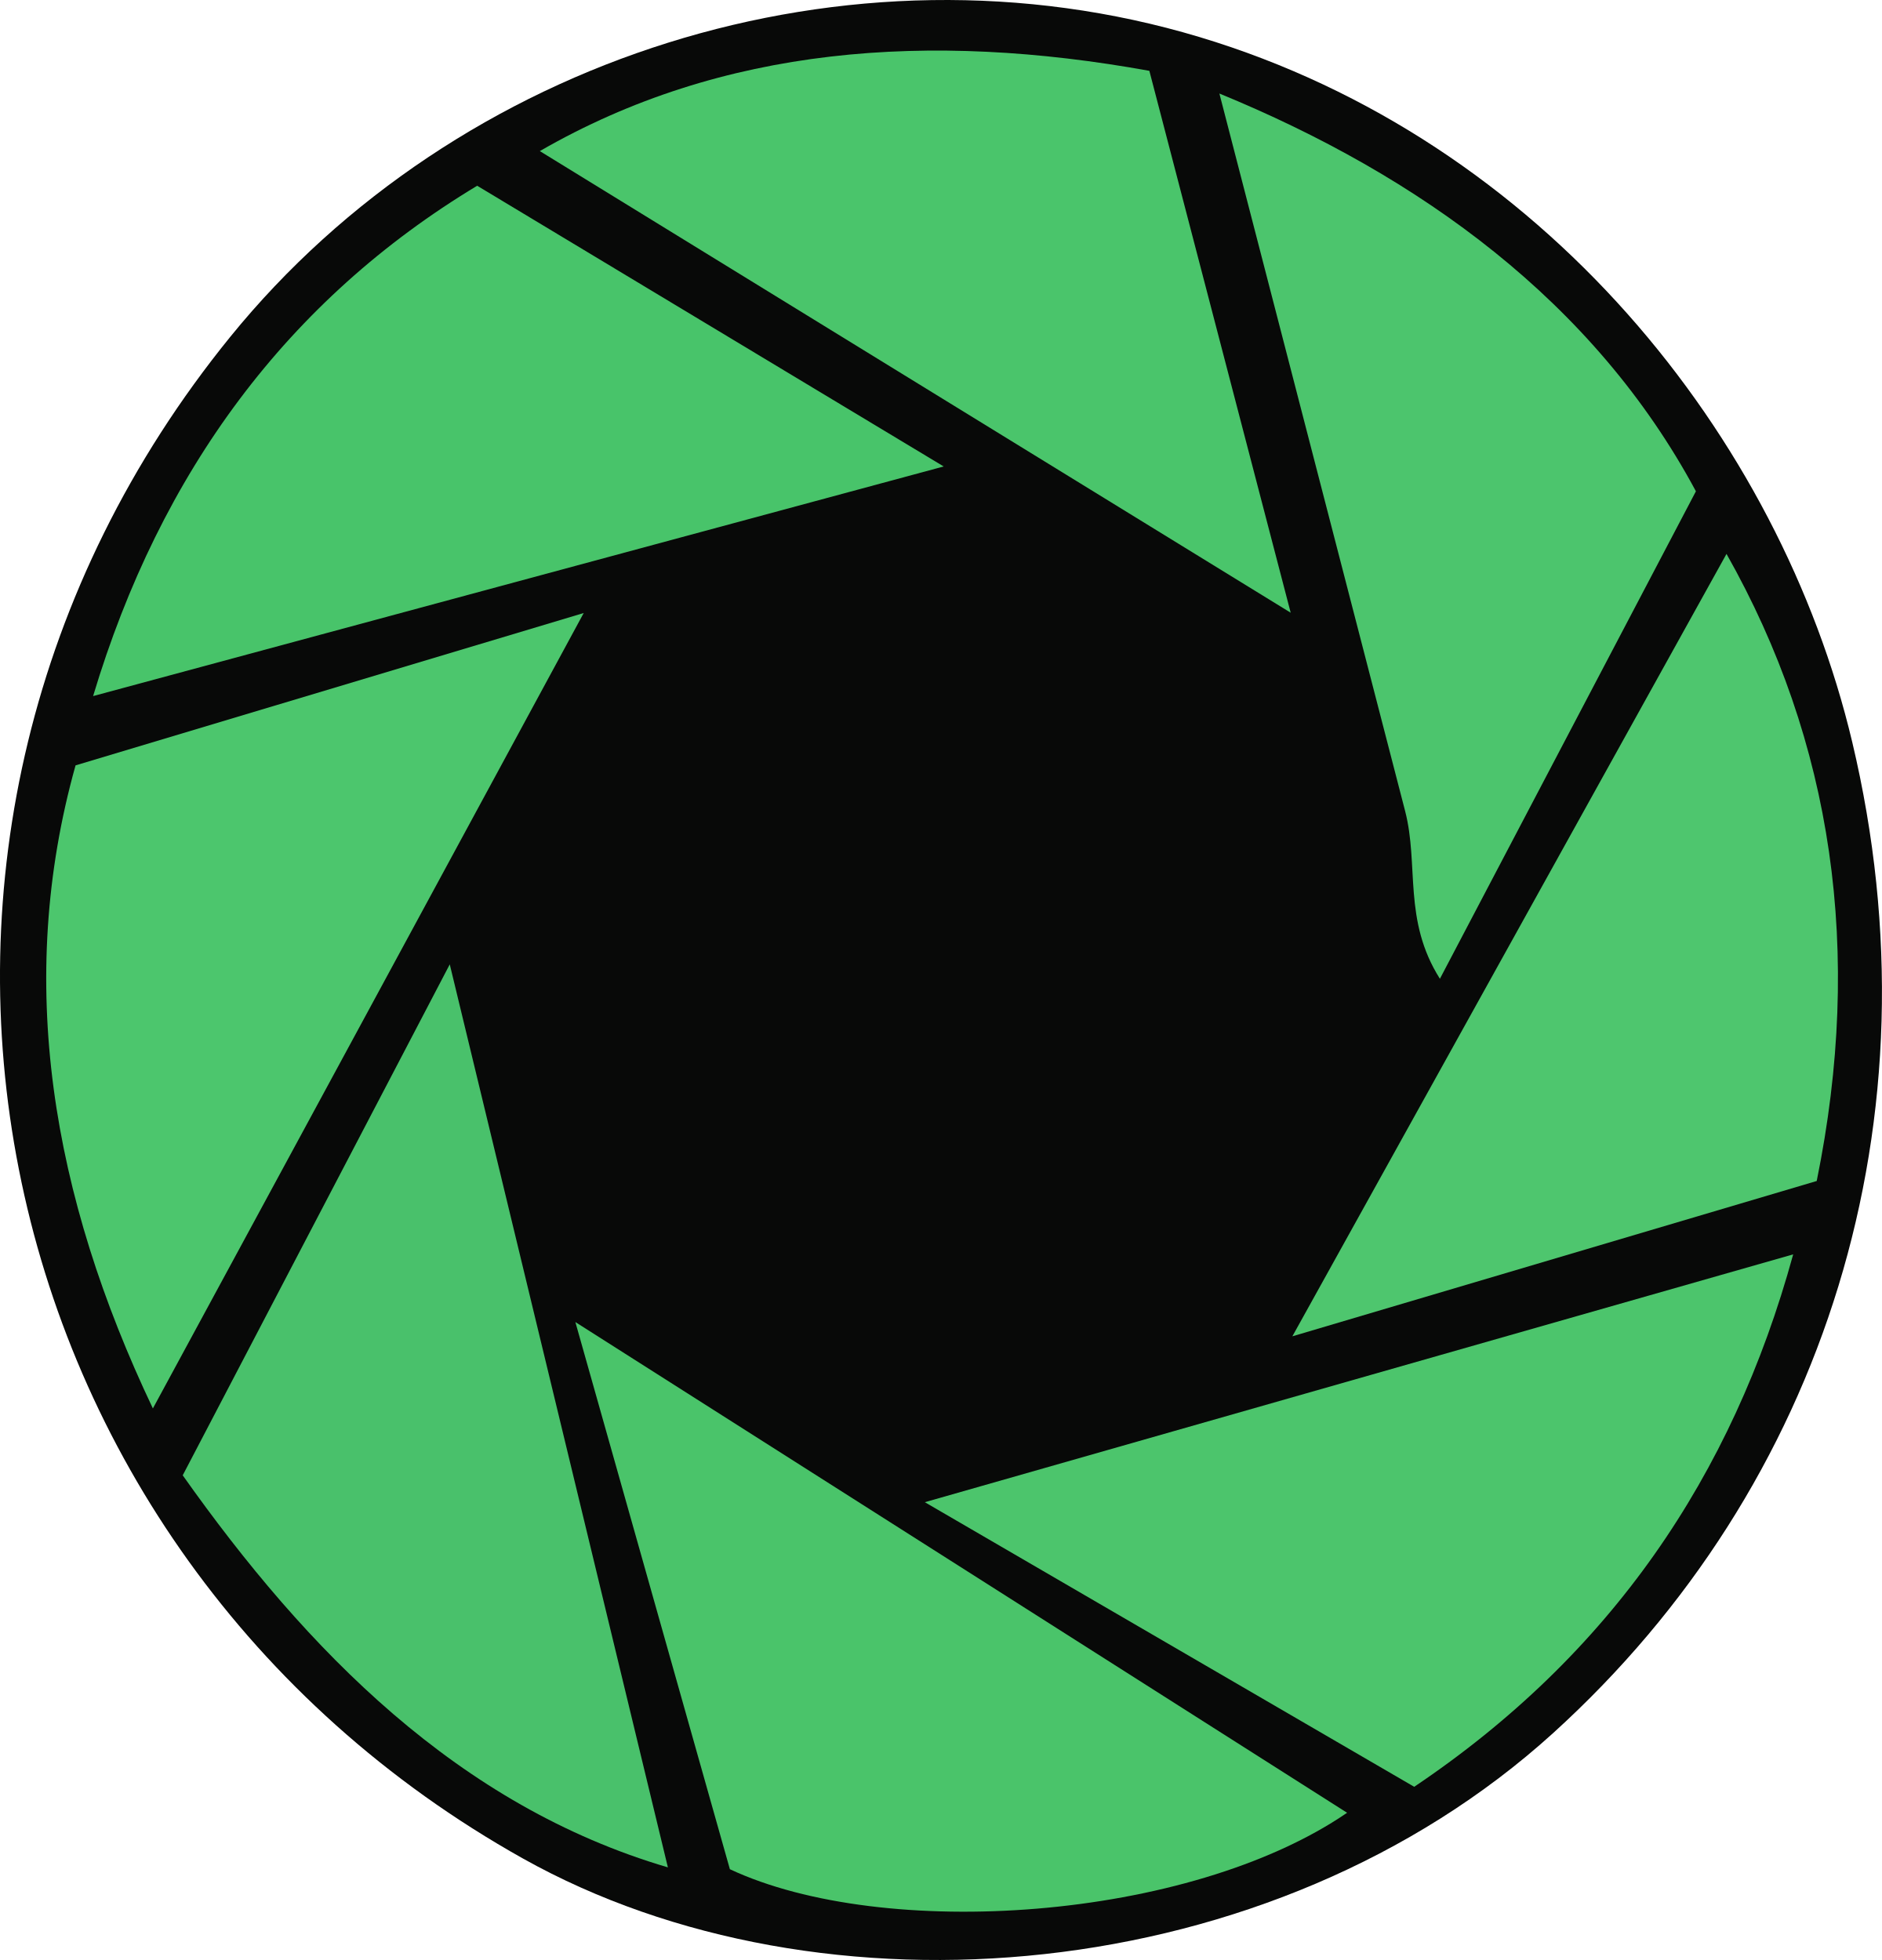
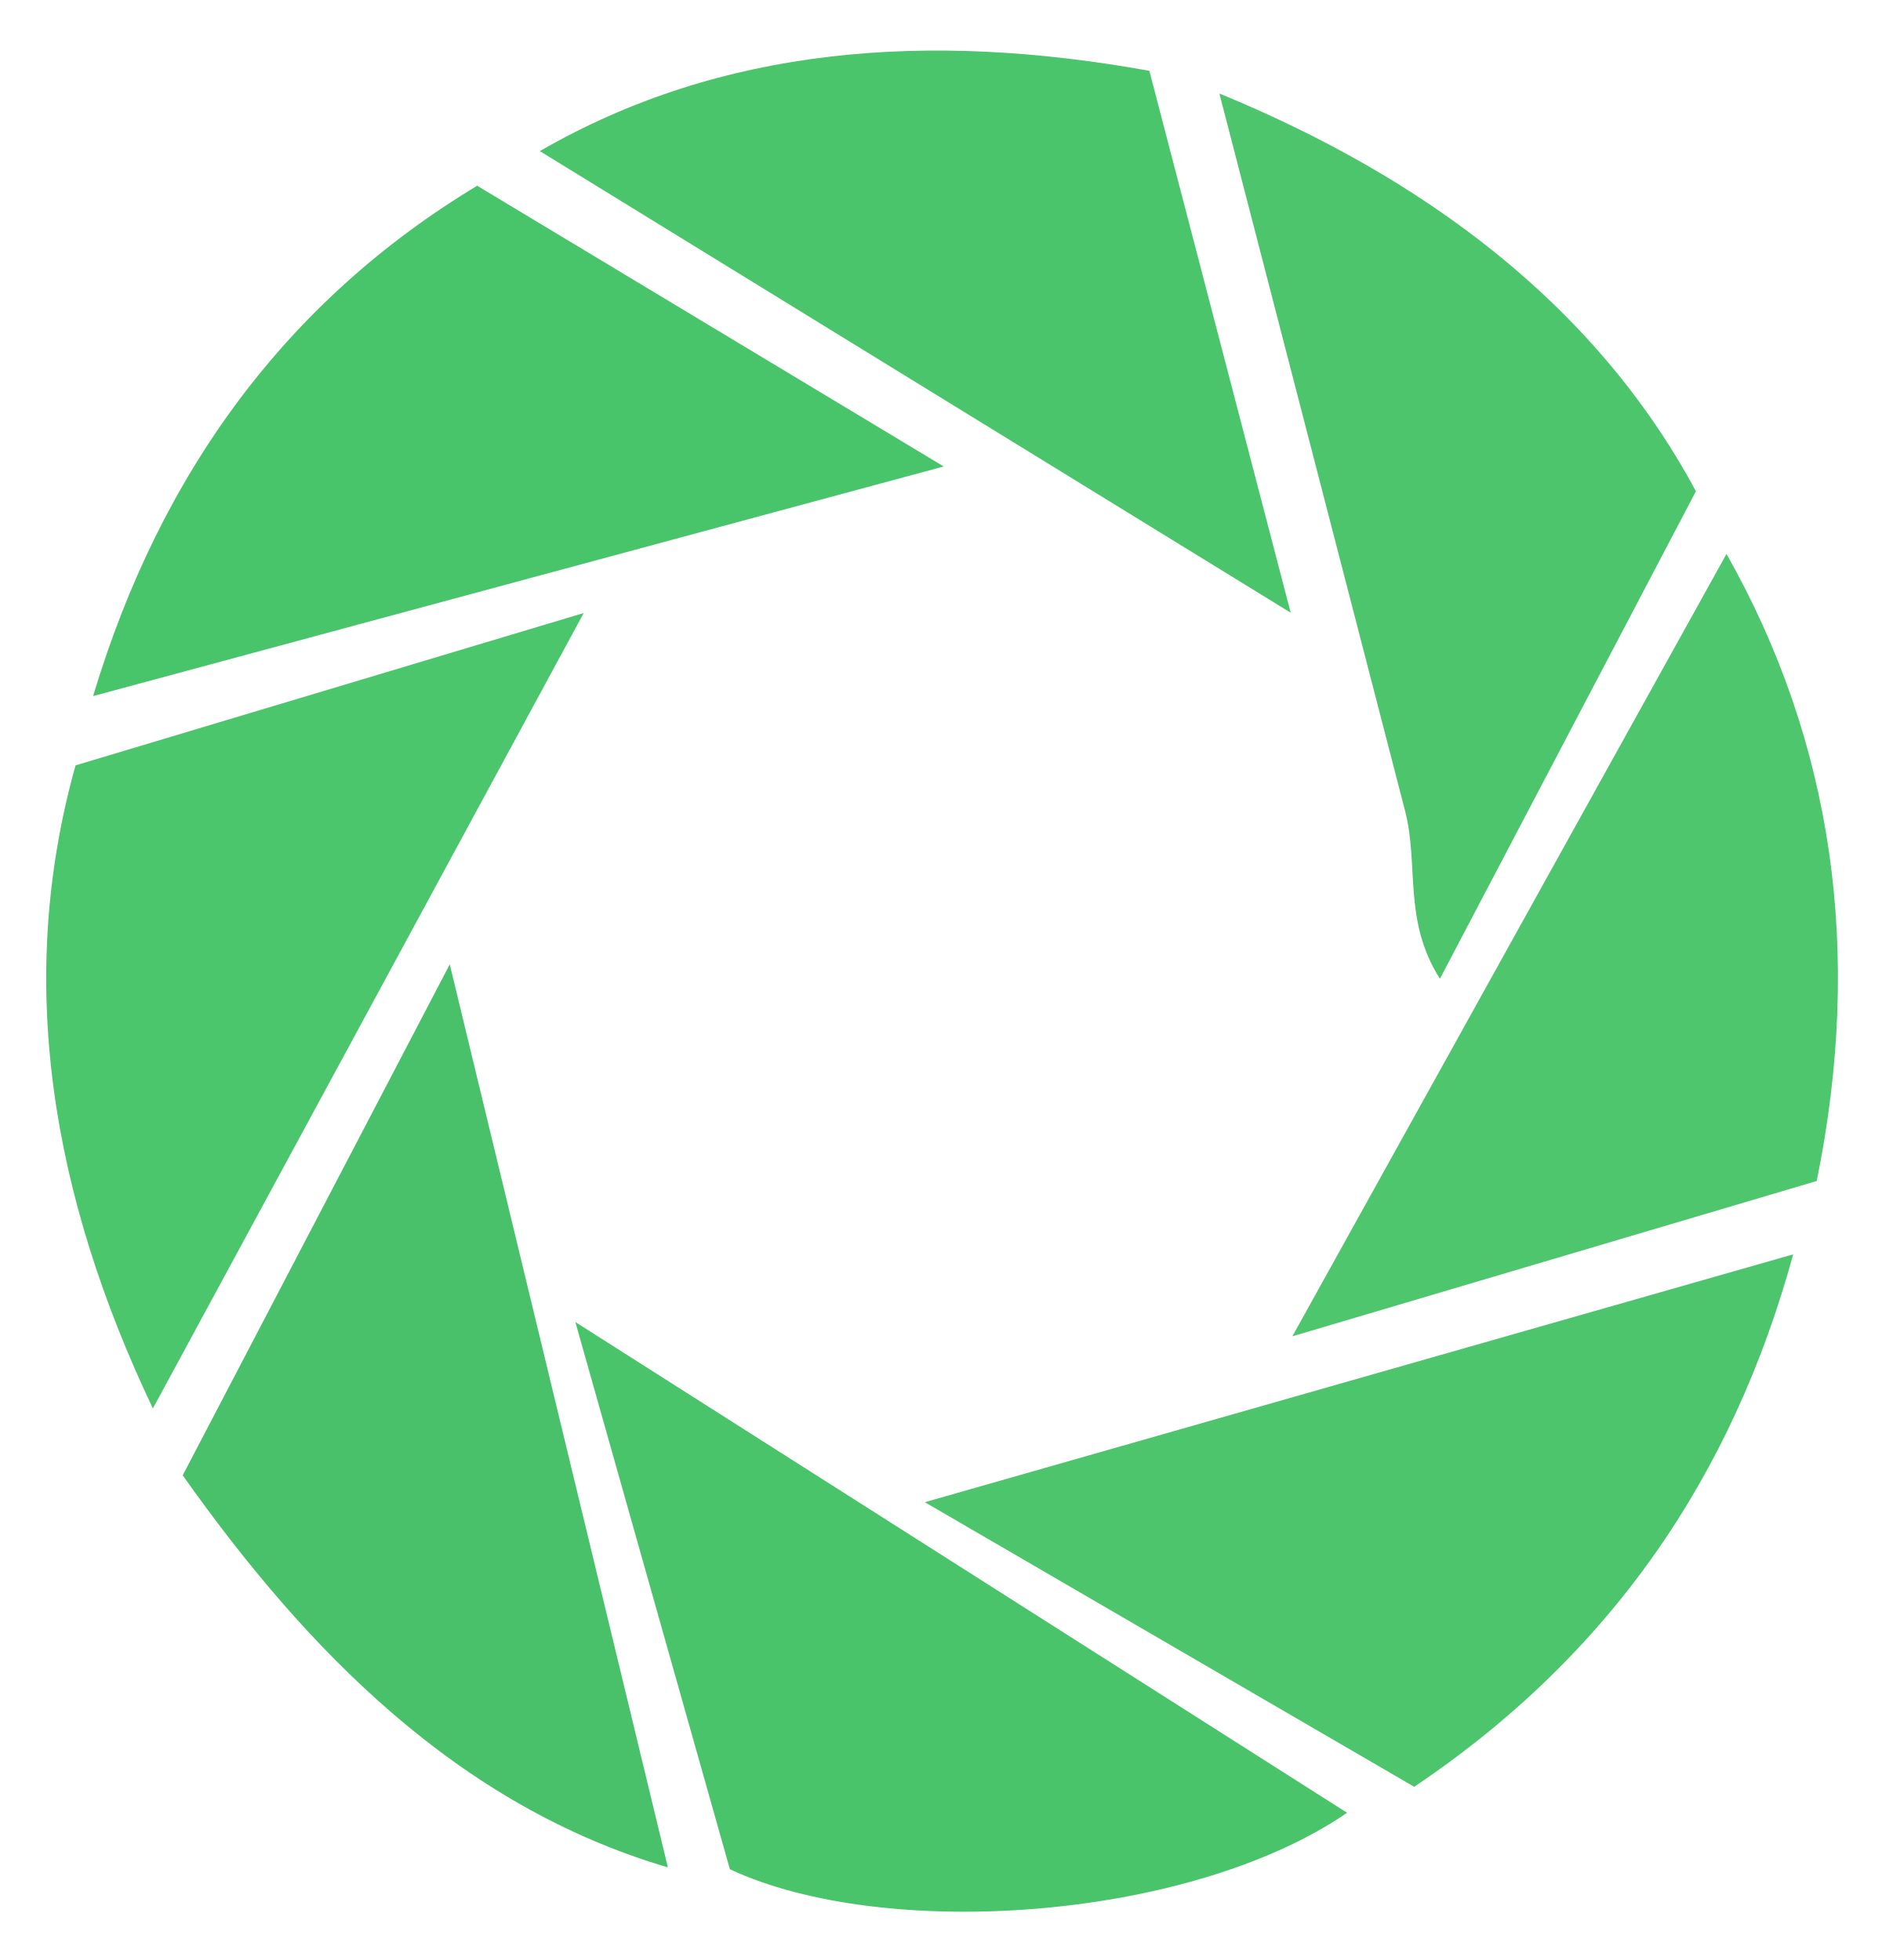
<svg xmlns="http://www.w3.org/2000/svg" id="Layer_2" data-name="Layer 2" viewBox="0 0 1693.22 1763.81">
  <g id="Layer_1-2" data-name="Layer 1">
    <g>
-       <path d="M1397.36,1559.61c-252.82,229.4-658.32,263.31-926.91,112.84C-23.64,1395.68-156.96,751.79,207.16,303.14,411.07,51.88,763.25-61.63,1079.18,33.33c308.72,92.8,522.03,359.64,587.29,634.41,80.52,338.99-24.01,669.49-269.11,891.87Z" style="fill: #080908;" />
      <g>
        <path d="M1272.37,1607.94l-440.29-256.11,781.27-223.02c-54.79,199.99-164.5,360.48-340.98,479.14Z" style="fill: #4cc56c;" />
        <path d="M1212,1631.33c-142.56,97.54-416.97,115.64-555.32,50.78l-139.02-492.39,694.35,441.61Z" style="fill: #4ac46a;" />
        <path d="M137.55,1267.46c-90.99-191.4-124.02-384.37-69.57-578.71l457.2-137.1-387.63,715.81Z" style="fill: #4cc66d;" />
        <path d="M849.06,419.77L83.76,626.41c60.68-202.22,175.33-356.66,345.56-459.26l419.74,252.62Z" style="fill: #48c46a;" />
        <path d="M1161.25,551.38L485.69,135.97c164.05-94.63,350.29-108.06,548.4-72.23l127.16,487.64Z" style="fill: #4ac56b;" />
        <path d="M1634.52,1062.78l-471.77,139.77,390.61-704.09c95.54,169.16,123.31,357.7,81.16,564.32Z" style="fill: #4ec66e;" />
        <path d="M600.91,1680.46c-188.68-55.56-324.71-194.8-436.52-352.82l240.27-459.82,196.25,812.64Z" style="fill: #49c16b;" />
        <path d="M1295.5,880.8c-33.42-52.82-18.71-102.29-31.3-150.95l-167.1-645.69c180.24,74.03,337.15,187.31,428.73,357.95l-230.33,438.69Z" style="fill: #4cc56d;" />
      </g>
    </g>
  </g>
</svg>
